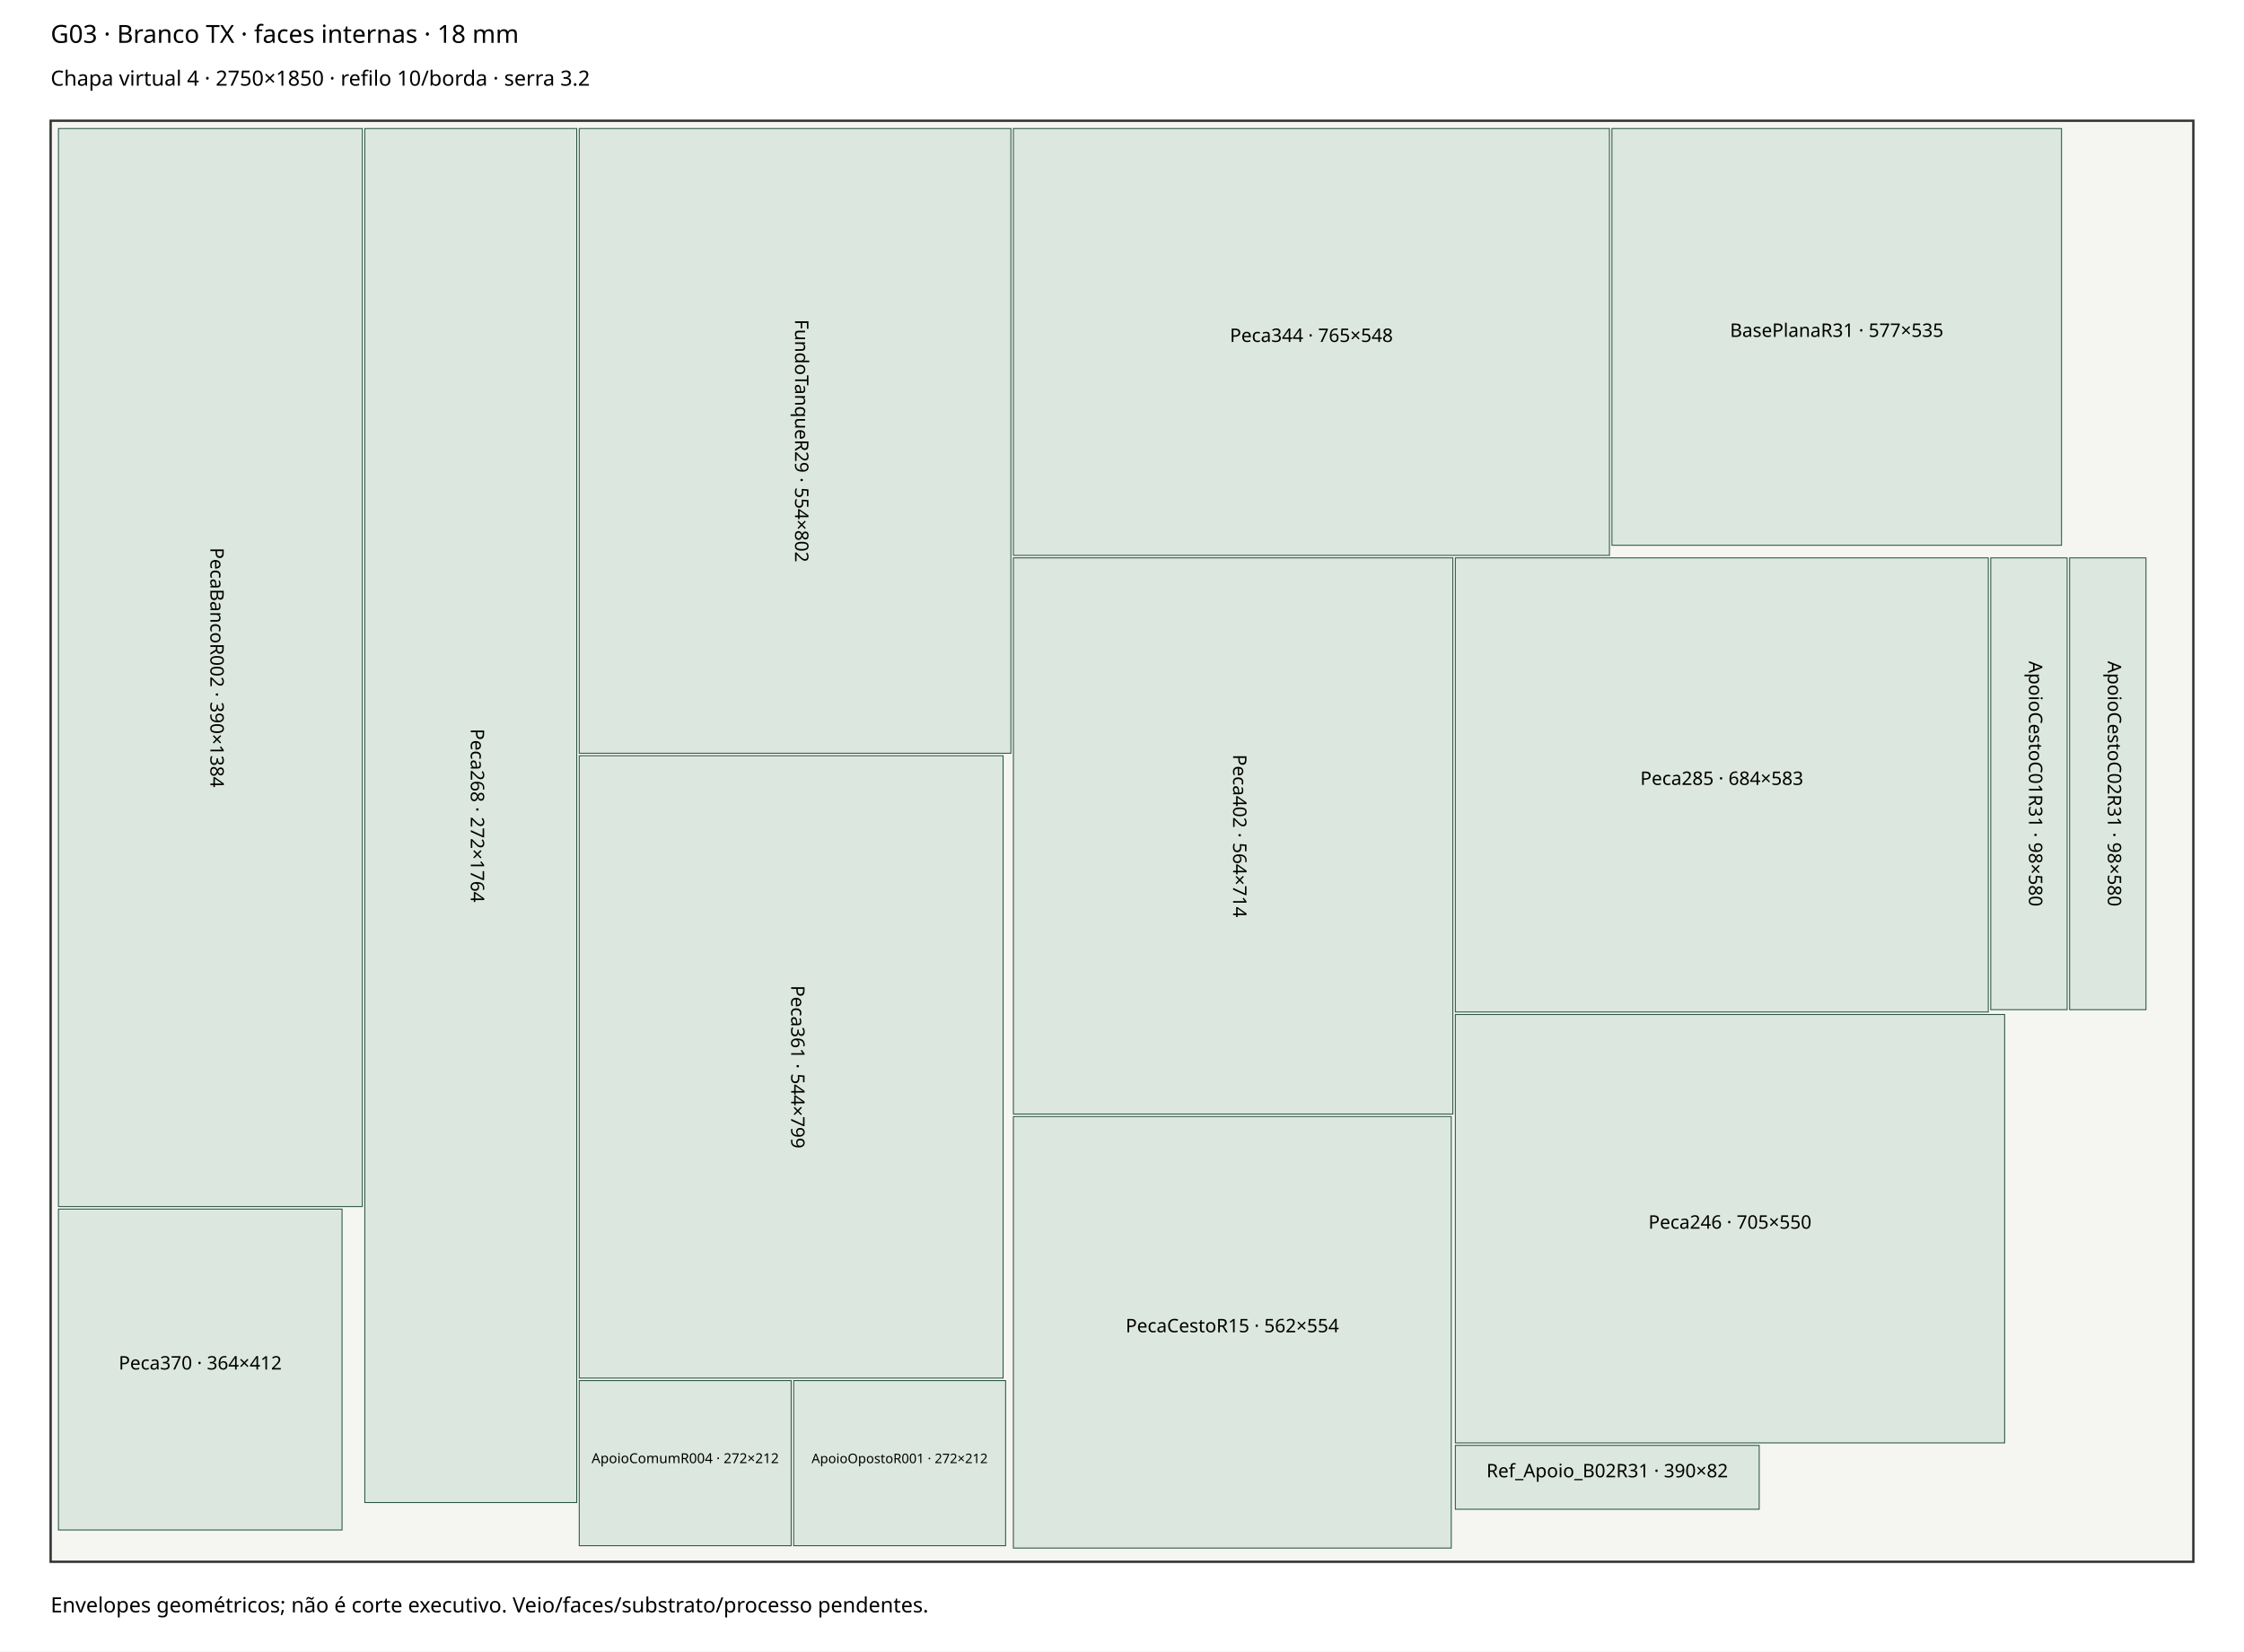
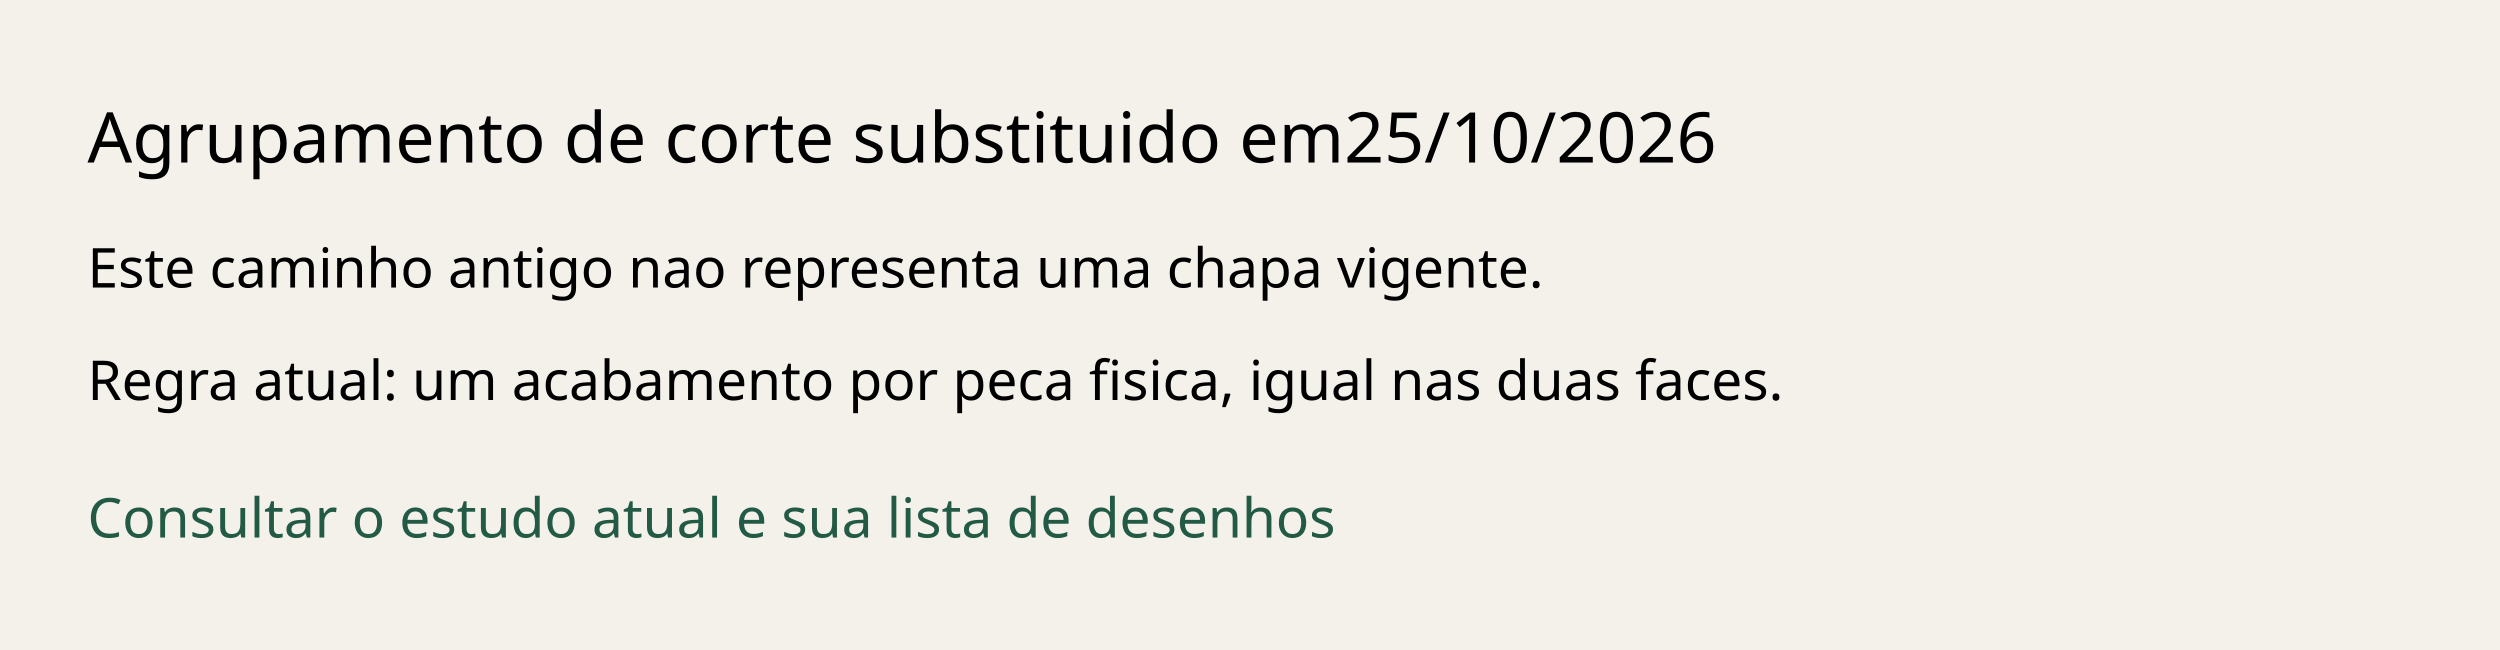
- <svg xmlns="http://www.w3.org/2000/svg" viewBox="-65 -155 2880 2120">
-   <rect x="-65" y="-155" width="100%" height="100%" fill="white" />
-   <text x="0" y="-100" font-family="sans-serif" font-size="32">G03 · Branco TX · faces internas · 18 mm</text>
-   <text x="0" y="-45" font-family="sans-serif" font-size="27">Chapa virtual 4 · 2750×1850 · refilo 10/borda · serra 3.2</text>
-   <rect x="0" y="0" width="2750" height="1850" fill="#f5f5f2" stroke="#333" stroke-width="3" />
-   <rect x="10" y="10" width="390.0" height="1384.0" fill="#dce8df" stroke="#275241" stroke-width="1.2" />
-   <text x="205.0" y="702.0" transform="rotate(90 205.0 702.0)" text-anchor="middle" font-family="sans-serif" font-size="24.0">PecaBancoR002 · 390×1384</text>
-   <rect x="403.2" y="10" width="272.0" height="1764.0" fill="#dce8df" stroke="#275241" stroke-width="1.2" />
-   <text x="539.2" y="892.0" transform="rotate(90 539.2 892.0)" text-anchor="middle" font-family="sans-serif" font-size="24.0">Peca268 · 272×1764</text>
-   <rect x="678.4" y="10" width="554.0" height="802.0" fill="#dce8df" stroke="#275241" stroke-width="1.2" />
-   <text x="955.4" y="411.0" transform="rotate(90 955.4 411.0)" text-anchor="middle" font-family="sans-serif" font-size="24.0">FundoTanqueR29 · 554×802</text>
-   <rect x="678.4" y="815.2" width="544.0" height="799.0" fill="#dce8df" stroke="#275241" stroke-width="1.2" />
-   <text x="950.4" y="1214.7" transform="rotate(90 950.4 1214.7)" text-anchor="middle" font-family="sans-serif" font-size="24.0">Peca361 · 544×799</text>
-   <rect x="1235.6" y="10" width="765.0" height="548.0" fill="#dce8df" stroke="#275241" stroke-width="1.2" />
-   <text x="1618.1" y="284.0" transform="" text-anchor="middle" font-family="sans-serif" font-size="24.0">Peca344 · 765×548</text>
-   <rect x="1235.6" y="561.2" width="564.0" height="714.0" fill="#dce8df" stroke="#275241" stroke-width="1.2" />
-   <text x="1517.6" y="918.2" transform="rotate(90 1517.6 918.2)" text-anchor="middle" font-family="sans-serif" font-size="24.0">Peca402 · 564×714</text>
-   <rect x="1802.8" y="561.2" width="684.0" height="583.0" fill="#dce8df" stroke="#275241" stroke-width="1.2" />
-   <text x="2144.8" y="852.7" transform="" text-anchor="middle" font-family="sans-serif" font-size="24.0">Peca285 · 684×583</text>
-   <rect x="1802.8" y="1147.4" width="705.0" height="550.0" fill="#dce8df" stroke="#275241" stroke-width="1.2" />
-   <text x="2155.3" y="1422.4" transform="" text-anchor="middle" font-family="sans-serif" font-size="24.0">Peca246 · 705×550</text>
-   <rect x="1235.6" y="1278.4" width="562.0" height="554.0" fill="#dce8df" stroke="#275241" stroke-width="1.2" />
-   <text x="1516.6" y="1555.4" transform="" text-anchor="middle" font-family="sans-serif" font-size="24.0">PecaCestoR15 · 562×554</text>
-   <rect x="2003.8" y="10" width="577.0" height="535.0" fill="#dce8df" stroke="#275241" stroke-width="1.2" />
-   <text x="2292.3" y="277.5" transform="" text-anchor="middle" font-family="sans-serif" font-size="24.0">BasePlanaR31 · 577×535</text>
-   <rect x="10" y="1397.2" width="364.0" height="412.0" fill="#dce8df" stroke="#275241" stroke-width="1.2" />
-   <text x="192.0" y="1603.2" transform="" text-anchor="middle" font-family="sans-serif" font-size="24.0">Peca370 · 364×412</text>
-   <rect x="678.4" y="1617.4" width="272.0" height="212.0" fill="#dce8df" stroke="#275241" stroke-width="1.2" />
-   <text x="814.4" y="1723.4" transform="" text-anchor="middle" font-family="sans-serif" font-size="17.7">ApoioComumR004 · 272×212</text>
-   <rect x="953.6" y="1617.4" width="272.0" height="212.0" fill="#dce8df" stroke="#275241" stroke-width="1.2" />
-   <text x="1089.6" y="1723.4" transform="" text-anchor="middle" font-family="sans-serif" font-size="17.0">ApoioOpostoR001 · 272×212</text>
-   <rect x="2490.0" y="561.2" width="98.0" height="580.0" fill="#dce8df" stroke="#275241" stroke-width="1.2" />
-   <text x="2539.0" y="851.2" transform="rotate(90 2539.0 851.2)" text-anchor="middle" font-family="sans-serif" font-size="24.0">ApoioCestoC01R31 · 98×580</text>
-   <rect x="2591.2" y="561.2" width="98.0" height="580.0" fill="#dce8df" stroke="#275241" stroke-width="1.2" />
-   <text x="2640.2" y="851.2" transform="rotate(90 2640.2 851.2)" text-anchor="middle" font-family="sans-serif" font-size="24.0">ApoioCestoC02R31 · 98×580</text>
-   <rect x="1802.8" y="1700.6" width="390.0" height="82.0" fill="#dce8df" stroke="#275241" stroke-width="1.2" />
-   <text x="1997.8" y="1741.6" transform="" text-anchor="middle" font-family="sans-serif" font-size="24.0">Ref_Apoio_B02R31 · 390×82</text>
-   <text x="0" y="1915" font-family="sans-serif" font-size="27">Envelopes geométricos; não é corte executivo. Veio/faces/substrato/processo pendentes.</text>
+ <svg xmlns="http://www.w3.org/2000/svg" viewBox="0 0 1000 260">
+   <rect width="1000" height="260" fill="#f4f1eb" />
+   <text x="35" y="65" font-family="sans-serif" font-size="28">Agrupamento de corte substituido em25/10/2026</text>
+   <text x="35" y="115" font-family="sans-serif" font-size="22">Este caminho antigo nao representa uma chapa vigente.</text>
+   <text x="35" y="160" font-family="sans-serif" font-size="22">Regra atual: um acabamento por peca fisica, igual nas duas faces.</text>
+   <a href="../README.md">
+     <text x="35" y="215" font-family="sans-serif" font-size="22" fill="#225a45">Consultar o estudo atual e sua lista de desenhos</text>
+   </a>
</svg>
